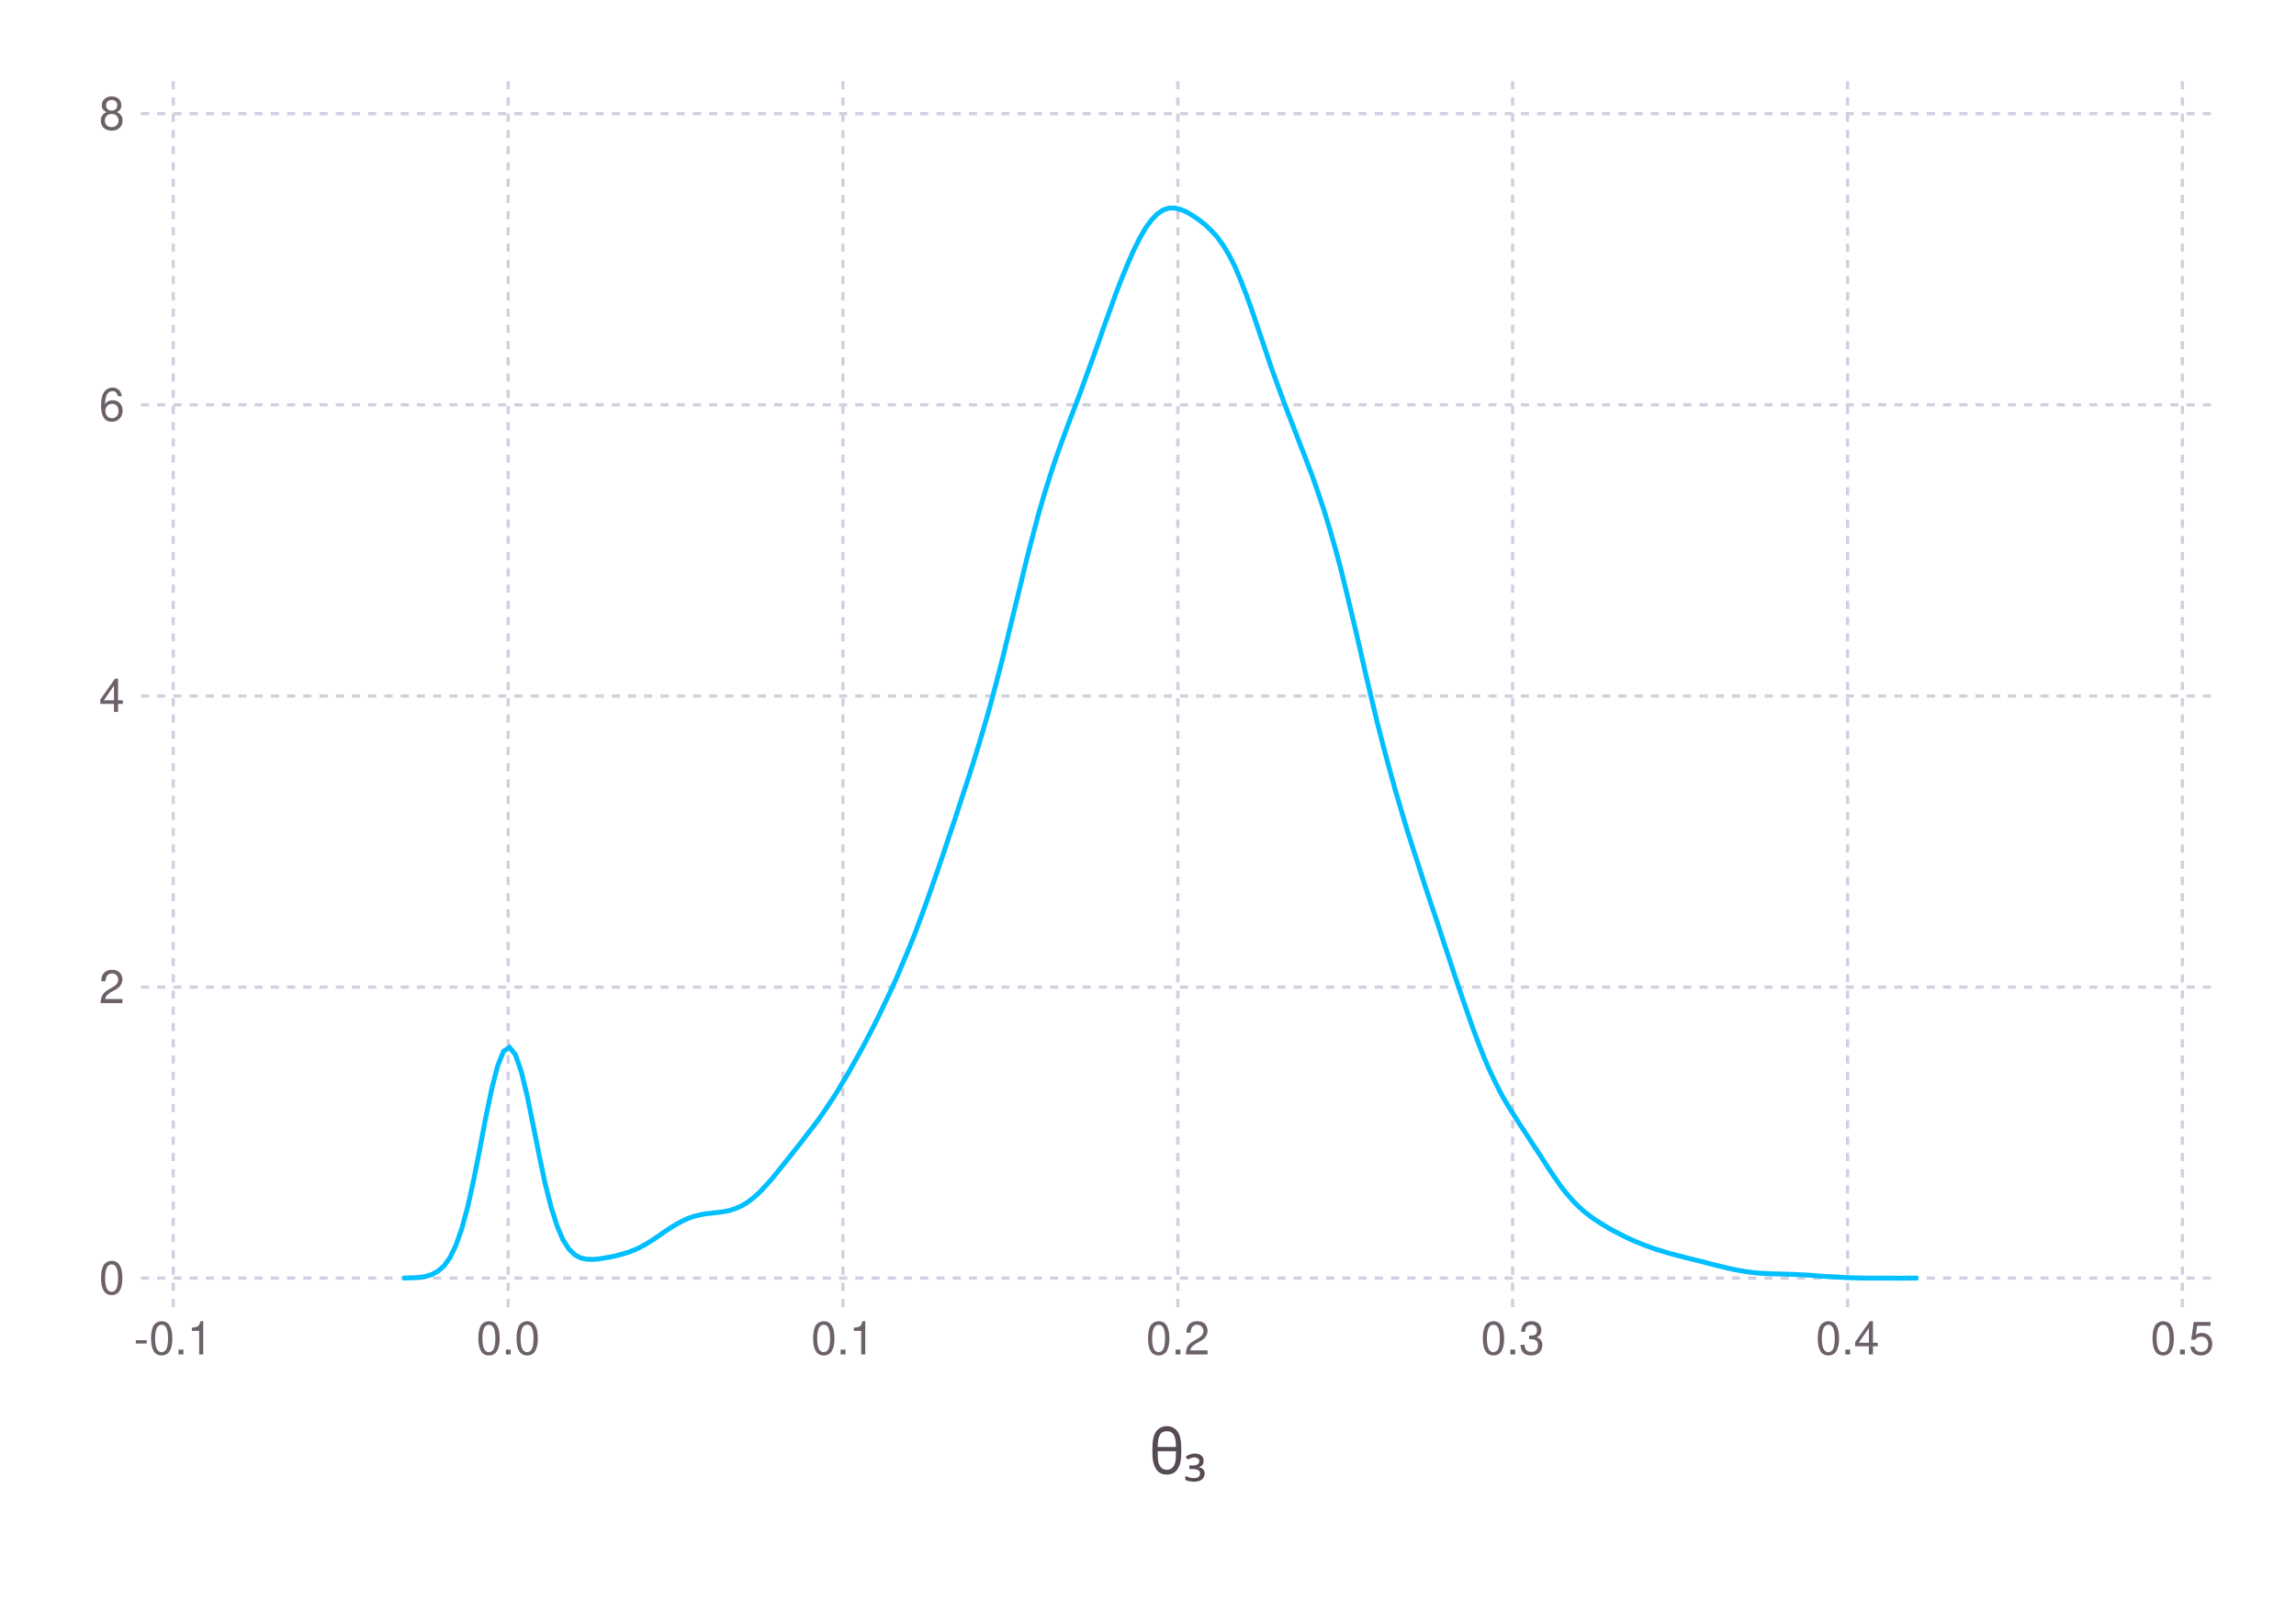
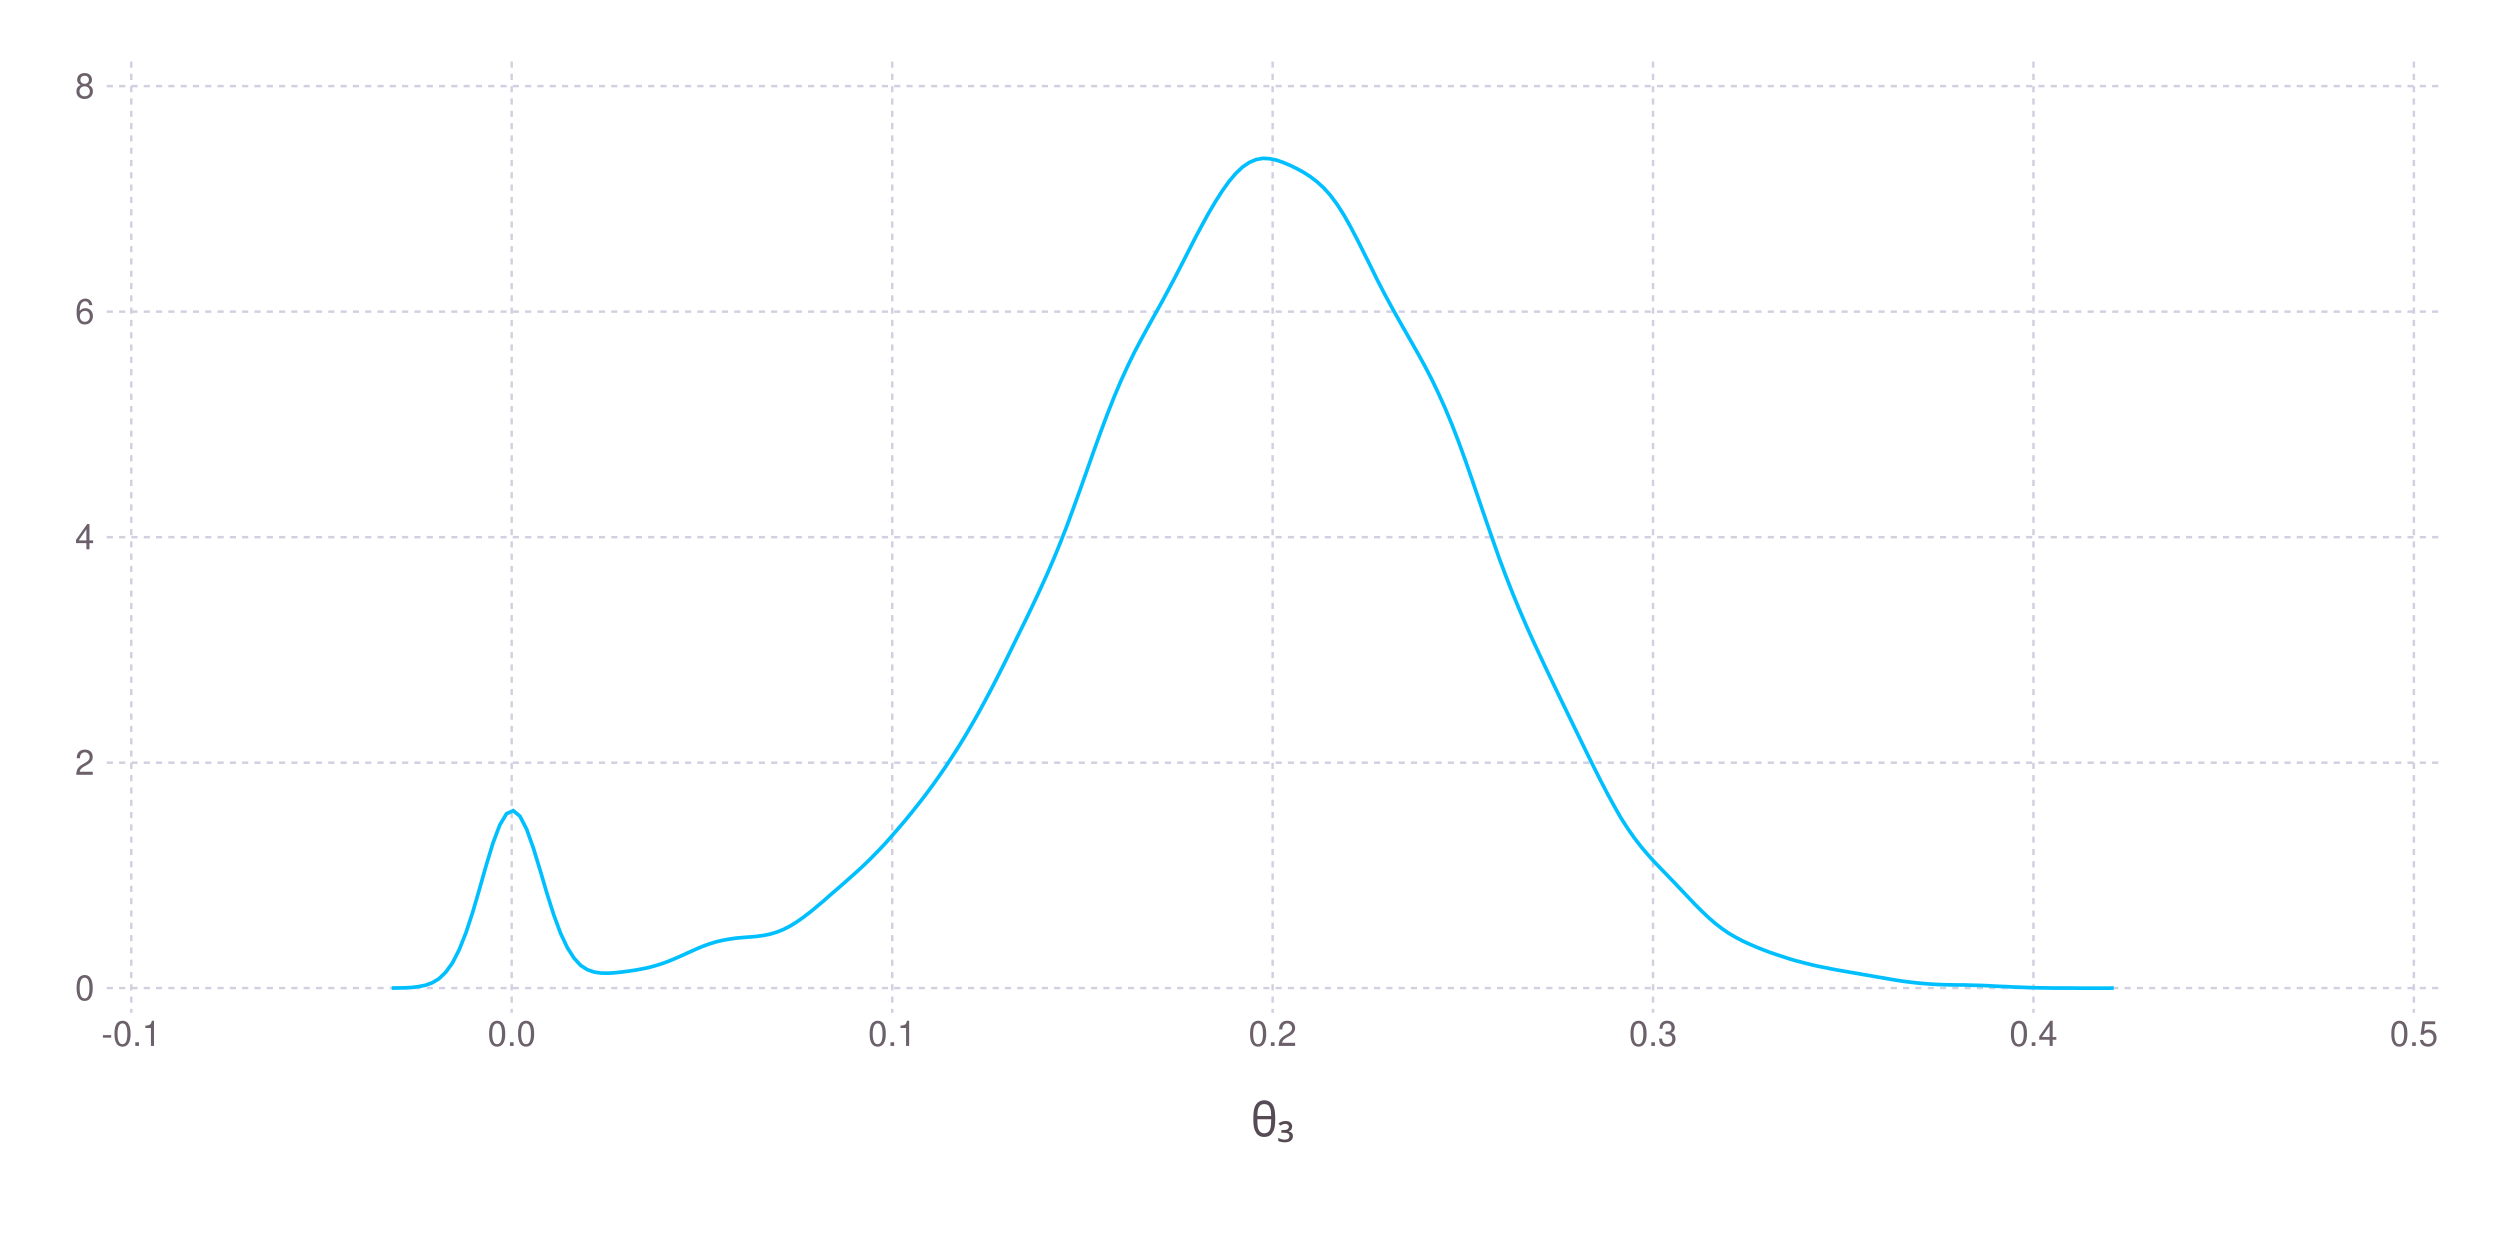
- <svg xmlns="http://www.w3.org/2000/svg" version="1.2" width="141.42mm" height="100mm" viewBox="0 0 141.42 100" stroke="none" fill="#000000" stroke-width="0.3" font-size="3.88">
+ <svg xmlns="http://www.w3.org/2000/svg" version="1.2" width="203.2mm" height="101.6mm" viewBox="0 0 203.2 101.6" stroke="none" fill="#000000" stroke-width="0.3" font-size="3.88">
  <defs>
    <marker id="arrow" markerWidth="15" markerHeight="7" refX="5" refY="3.5" orient="auto" markerUnits="strokeWidth">
      <path d="M0,0 L15,3.5 L0,7 z" stroke="context-stroke" fill="context-stroke" />
    </marker>
  </defs>
-   <g class="plotroot xscalable yscalable" id="img-1d5f6f21-1">
-     <g font-size="3.88" font-family="'PT Sans','Helvetica Neue','Helvetica',sans-serif" fill="#564A55" stroke="#000000" stroke-opacity="0.000" id="img-1d5f6f21-2">
-       <g transform="translate(72.55,88.39)">
+   <g class="plotroot xscalable yscalable" id="img-3b454ff6-1">
+     <g font-size="3.88" font-family="'PT Sans','Helvetica Neue','Helvetica',sans-serif" fill="#564A55" stroke="#000000" stroke-opacity="0.000" id="img-3b454ff6-2">
+       <g transform="translate(103.44,89.99)">
        <g class="primitive">
          <text text-anchor="middle" dy="0.6em">θ₃</text>
        </g>
      </g>
    </g>
-     <g class="guide xlabels" font-size="2.82" font-family="'PT Sans Caption','Helvetica Neue','Helvetica',sans-serif" fill="#6C606B" id="img-1d5f6f21-3">
-       <g transform="translate(10.67,81.72)">
+     <g class="guide xlabels" font-size="2.82" font-family="'PT Sans Caption','Helvetica Neue','Helvetica',sans-serif" fill="#6C606B" id="img-3b454ff6-3">
+       <g transform="translate(10.67,83.32)">
        <g class="primitive">
          <text text-anchor="middle" dy="0.6em">-0.1</text>
        </g>
      </g>
-       <g transform="translate(31.3,81.72)">
+       <g transform="translate(41.59,83.32)">
        <g class="primitive">
          <text text-anchor="middle" dy="0.6em">0.0</text>
        </g>
      </g>
-       <g transform="translate(51.92,81.72)">
+       <g transform="translate(72.52,83.32)">
        <g class="primitive">
          <text text-anchor="middle" dy="0.6em">0.1</text>
        </g>
      </g>
-       <g transform="translate(72.55,81.72)">
+       <g transform="translate(103.44,83.32)">
        <g class="primitive">
          <text text-anchor="middle" dy="0.6em">0.2</text>
        </g>
      </g>
-       <g transform="translate(93.17,81.72)">
+       <g transform="translate(134.36,83.32)">
        <g class="primitive">
          <text text-anchor="middle" dy="0.6em">0.3</text>
        </g>
      </g>
-       <g transform="translate(113.8,81.72)">
+       <g transform="translate(165.28,83.32)">
        <g class="primitive">
          <text text-anchor="middle" dy="0.6em">0.4</text>
        </g>
      </g>
-       <g transform="translate(134.42,81.72)">
+       <g transform="translate(196.2,83.32)">
        <g class="primitive">
          <text text-anchor="middle" dy="0.6em">0.5</text>
        </g>
      </g>
    </g>
-     <g clip-path="url(#img-1d5f6f21-4)">
-       <g id="img-1d5f6f21-5">
-         <g pointer-events="visible" fill="#000000" fill-opacity="0.000" stroke="#000000" stroke-opacity="0.000" class="guide background" id="img-1d5f6f21-6">
-           <g transform="translate(72.55,42.86)" id="img-1d5f6f21-7">
-             <path d="M-63.87,-37.86 L 63.87 -37.86 63.87 37.86 -63.87 37.86 z" class="primitive" />
+     <g clip-path="url(#img-3b454ff6-4)">
+       <g id="img-3b454ff6-5">
+         <g pointer-events="visible" fill="#000000" fill-opacity="0.000" stroke="#000000" stroke-opacity="0.000" class="guide background" id="img-3b454ff6-6">
+           <g transform="translate(103.44,43.66)" id="img-3b454ff6-7">
+             <path d="M-94.76,-38.66 L 94.76 -38.66 94.76 38.66 -94.76 38.66 z" class="primitive" />
          </g>
        </g>
-         <g class="guide ygridlines xfixed" stroke-dasharray="0.5,0.5" stroke-width="0.2" stroke="#D0D0E0" id="img-1d5f6f21-8">
-           <g transform="translate(72.55,78.71)" id="img-1d5f6f21-9">
-             <path fill="none" d="M-63.87,0 L 63.87 0" class="primitive" />
+         <g class="guide ygridlines xfixed" stroke-dasharray="0.5,0.5" stroke-width="0.2" stroke="#D0D0E0" id="img-3b454ff6-8">
+           <g transform="translate(103.44,80.31)" id="img-3b454ff6-9">
+             <path fill="none" d="M-94.76,0 L 94.76 0" class="primitive" />
          </g>
-           <g transform="translate(72.55,60.79)" id="img-1d5f6f21-10">
-             <path fill="none" d="M-63.87,0 L 63.87 0" class="primitive" />
+           <g transform="translate(103.44,61.99)" id="img-3b454ff6-10">
+             <path fill="none" d="M-94.76,0 L 94.76 0" class="primitive" />
          </g>
-           <g transform="translate(72.55,42.86)" id="img-1d5f6f21-11">
-             <path fill="none" d="M-63.87,0 L 63.87 0" class="primitive" />
+           <g transform="translate(103.44,43.66)" id="img-3b454ff6-11">
+             <path fill="none" d="M-94.76,0 L 94.76 0" class="primitive" />
          </g>
-           <g transform="translate(72.55,24.93)" id="img-1d5f6f21-12">
-             <path fill="none" d="M-63.87,0 L 63.87 0" class="primitive" />
+           <g transform="translate(103.44,25.33)" id="img-3b454ff6-12">
+             <path fill="none" d="M-94.76,0 L 94.76 0" class="primitive" />
          </g>
-           <g transform="translate(72.55,7)" id="img-1d5f6f21-13">
-             <path fill="none" d="M-63.87,0 L 63.87 0" class="primitive" />
+           <g transform="translate(103.44,7)" id="img-3b454ff6-13">
+             <path fill="none" d="M-94.76,0 L 94.76 0" class="primitive" />
          </g>
        </g>
-         <g class="guide xgridlines yfixed" stroke-dasharray="0.5,0.5" stroke-width="0.2" stroke="#D0D0E0" id="img-1d5f6f21-14">
-           <g transform="translate(10.67,42.86)" id="img-1d5f6f21-15">
-             <path fill="none" d="M0,-37.86 L 0 37.86" class="primitive" />
+         <g class="guide xgridlines yfixed" stroke-dasharray="0.5,0.5" stroke-width="0.2" stroke="#D0D0E0" id="img-3b454ff6-14">
+           <g transform="translate(10.67,43.66)" id="img-3b454ff6-15">
+             <path fill="none" d="M0,-38.66 L 0 38.66" class="primitive" />
          </g>
-           <g transform="translate(31.3,42.86)" id="img-1d5f6f21-16">
-             <path fill="none" d="M0,-37.86 L 0 37.86" class="primitive" />
+           <g transform="translate(41.59,43.66)" id="img-3b454ff6-16">
+             <path fill="none" d="M0,-38.66 L 0 38.66" class="primitive" />
          </g>
-           <g transform="translate(51.92,42.86)" id="img-1d5f6f21-17">
-             <path fill="none" d="M0,-37.86 L 0 37.86" class="primitive" />
+           <g transform="translate(72.52,43.66)" id="img-3b454ff6-17">
+             <path fill="none" d="M0,-38.66 L 0 38.66" class="primitive" />
          </g>
-           <g transform="translate(72.55,42.86)" id="img-1d5f6f21-18">
-             <path fill="none" d="M0,-37.86 L 0 37.86" class="primitive" />
+           <g transform="translate(103.44,43.66)" id="img-3b454ff6-18">
+             <path fill="none" d="M0,-38.66 L 0 38.66" class="primitive" />
          </g>
-           <g transform="translate(93.17,42.86)" id="img-1d5f6f21-19">
-             <path fill="none" d="M0,-37.86 L 0 37.86" class="primitive" />
+           <g transform="translate(134.36,43.66)" id="img-3b454ff6-19">
+             <path fill="none" d="M0,-38.66 L 0 38.66" class="primitive" />
          </g>
-           <g transform="translate(113.8,42.86)" id="img-1d5f6f21-20">
-             <path fill="none" d="M0,-37.86 L 0 37.86" class="primitive" />
+           <g transform="translate(165.28,43.66)" id="img-3b454ff6-20">
+             <path fill="none" d="M0,-38.66 L 0 38.66" class="primitive" />
          </g>
-           <g transform="translate(134.42,42.86)" id="img-1d5f6f21-21">
-             <path fill="none" d="M0,-37.86 L 0 37.86" class="primitive" />
+           <g transform="translate(196.2,43.66)" id="img-3b454ff6-21">
+             <path fill="none" d="M0,-38.66 L 0 38.66" class="primitive" />
          </g>
        </g>
-         <g class="plotpanel" id="img-1d5f6f21-22">
-           <g stroke-width="0.3" fill="#000000" fill-opacity="0.000" class="geometry" id="img-1d5f6f21-23">
-             <g class="color_LCHab{Float32}(70.0f0,60.0f0,240.0f0)" stroke-dasharray="none" stroke="#00BFFF" id="img-1d5f6f21-24">
-               <g transform="translate(71.47,58.99)" id="img-1d5f6f21-25">
-                 <path fill="none" d="M-46.68,19.72 L -46.32 19.71 -45.95 19.7 -45.58 19.67 -45.22 19.61 -44.85 19.49 -44.49 19.29 -44.12 18.97 -43.75 18.45 -43.39 17.7 -43.02 16.65 -42.65 15.29 -42.29 13.65 -41.92 11.79 -41.56 9.88 -41.19 8.1 -40.82 6.66 -40.46 5.76 -40.09 5.51 -39.73 5.95 -39.36 7.01 -38.99 8.53 -38.63 10.31 -38.26 12.15 -37.9 13.87 -37.53 15.33 -37.16 16.5 -36.8 17.35 -36.43 17.93 -36.06 18.29 -35.7 18.48 -35.33 18.56 -34.97 18.57 -34.6 18.54 -34.23 18.48 -33.87 18.42 -33.5 18.34 -33.14 18.24 -32.77 18.13 -32.4 17.99 -32.04 17.82 -31.67 17.62 -31.3 17.39 -30.94 17.15 -30.57 16.89 -30.21 16.65 -29.84 16.42 -29.47 16.22 -29.11 16.05 -28.74 15.92 -28.38 15.83 -28.01 15.76 -27.64 15.72 -27.28 15.68 -26.91 15.63 -26.54 15.56 -26.18 15.44 -25.81 15.28 -25.45 15.07 -25.08 14.79 -24.71 14.46 -24.35 14.08 -23.98 13.67 -23.62 13.23 -23.25 12.77 -22.88 12.31 -22.52 11.85 -22.15 11.39 -21.79 10.92 -21.42 10.44 -21.05 9.95 -20.69 9.43 -20.32 8.88 -19.95 8.31 -19.59 7.71 -19.22 7.09 -18.86 6.45 -18.49 5.79 -18.12 5.1 -17.76 4.4 -17.39 3.67 -17.03 2.92 -16.66 2.14 -16.29 1.33 -15.93 0.48 -15.56 -0.4 -15.19 -1.31 -14.83 -2.27 -14.46 -3.27 -14.1 -4.29 -13.73 -5.35 -13.36 -6.43 -13 -7.52 -12.63 -8.61 -12.27 -9.72 -11.9 -10.84 -11.53 -11.99 -11.17 -13.17 -10.8 -14.41 -10.43 -15.71 -10.07 -17.08 -9.7 -18.51 -9.34 -20 -8.97 -21.51 -8.6 -23.03 -8.24 -24.52 -7.87 -25.95 -7.51 -27.31 -7.14 -28.58 -6.77 -29.76 -6.41 -30.84 -6.04 -31.87 -5.68 -32.85 -5.31 -33.81 -4.94 -34.79 -4.58 -35.78 -4.21 -36.79 -3.84 -37.82 -3.48 -38.86 -3.11 -39.88 -2.75 -40.88 -2.38 -41.84 -2.01 -42.73 -1.65 -43.56 -1.28 -44.3 -0.92 -44.93 -0.55 -45.44 -0.18 -45.82 0.18 -46.06 0.55 -46.18 0.92 -46.17 1.28 -46.08 1.65 -45.92 2.01 -45.7 2.38 -45.45 2.75 -45.16 3.11 -44.82 3.48 -44.42 3.84 -43.93 4.21 -43.33 4.58 -42.6 4.94 -41.75 5.31 -40.8 5.68 -39.77 6.04 -38.7 6.41 -37.61 6.77 -36.54 7.14 -35.51 7.51 -34.5 7.87 -33.54 8.24 -32.59 8.6 -31.65 8.97 -30.7 9.34 -29.73 9.7 -28.7 10.07 -27.6 10.43 -26.42 10.8 -25.13 11.17 -23.74 11.53 -22.26 11.9 -20.72 12.27 -19.14 12.63 -17.56 13 -16 13.36 -14.5 13.73 -13.05 14.1 -11.68 14.46 -10.37 14.83 -9.12 15.19 -7.91 15.56 -6.75 15.93 -5.61 16.29 -4.48 16.66 -3.37 17.03 -2.27 17.39 -1.16 17.76 -0.05 18.12 1.05 18.49 2.14 18.86 3.21 19.22 4.25 19.59 5.24 19.95 6.16 20.32 7.01 20.69 7.78 21.05 8.48 21.42 9.11 21.79 9.7 22.15 10.27 22.52 10.82 22.88 11.38 23.25 11.94 23.62 12.51 23.98 13.07 24.35 13.61 24.71 14.12 25.08 14.58 25.45 15 25.81 15.36 26.18 15.68 26.54 15.96 26.91 16.21 27.28 16.44 27.64 16.66 28.01 16.86 28.38 17.05 28.74 17.23 29.11 17.4 29.47 17.55 29.84 17.7 30.21 17.83 30.57 17.96 30.94 18.07 31.3 18.18 31.67 18.28 32.04 18.37 32.4 18.47 32.77 18.56 33.14 18.65 33.5 18.74 33.87 18.84 34.23 18.93 34.6 19.02 34.97 19.11 35.33 19.19 35.7 19.26 36.06 19.32 36.43 19.37 36.8 19.41 37.16 19.43 37.53 19.45 37.9 19.46 38.26 19.47 38.63 19.48 38.99 19.49 39.36 19.51 39.73 19.53 40.09 19.55 40.46 19.58 40.82 19.61 41.19 19.63 41.56 19.65 41.92 19.67 42.29 19.69 42.65 19.7 43.02 19.71 43.39 19.72 43.75 19.72 44.12 19.72 44.49 19.72 44.85 19.72 45.22 19.72 45.58 19.73 45.95 19.72 46.32 19.72 46.68 19.72" class="primitive" />
+         <g class="plotpanel" id="img-3b454ff6-22">
+           <g stroke-width="0.3" fill="#000000" fill-opacity="0.000" class="geometry" id="img-3b454ff6-23">
+             <g class="color_LCHab{Float32}(70.0f0,60.0f0,240.0f0)" stroke-dasharray="none" stroke="#00BFFF" id="img-3b454ff6-24">
+               <g transform="translate(101.82,60.15)" id="img-3b454ff6-25">
+                 <path fill="none" d="M-69.98,20.16 L -69.44 20.15 -68.89 20.14 -68.34 20.11 -67.79 20.04 -67.24 19.93 -66.69 19.73 -66.14 19.4 -65.59 18.87 -65.04 18.11 -64.5 17.05 -63.95 15.67 -63.4 14 -62.85 12.12 -62.3 10.18 -61.75 8.37 -61.2 6.91 -60.65 5.99 -60.1 5.74 -59.56 6.19 -59.01 7.26 -58.46 8.81 -57.91 10.61 -57.36 12.48 -56.81 14.21 -56.26 15.7 -55.71 16.87 -55.16 17.73 -54.62 18.32 -54.07 18.67 -53.52 18.86 -52.97 18.94 -52.42 18.95 -51.87 18.92 -51.32 18.86 -50.77 18.79 -50.22 18.71 -49.68 18.61 -49.13 18.5 -48.58 18.35 -48.03 18.18 -47.48 17.98 -46.93 17.75 -46.38 17.51 -45.83 17.26 -45.28 17.01 -44.74 16.78 -44.19 16.58 -43.64 16.41 -43.09 16.28 -42.54 16.18 -41.99 16.1 -41.44 16.05 -40.89 16.01 -40.34 15.96 -39.8 15.89 -39.25 15.78 -38.7 15.62 -38.15 15.4 -37.6 15.12 -37.05 14.78 -36.5 14.39 -35.95 13.97 -35.4 13.51 -34.85 13.05 -34.31 12.57 -33.76 12.1 -33.21 11.62 -32.66 11.13 -32.11 10.64 -31.56 10.13 -31.01 9.59 -30.46 9.03 -29.91 8.45 -29.37 7.84 -28.82 7.21 -28.27 6.56 -27.72 5.89 -27.17 5.2 -26.62 4.49 -26.07 3.75 -25.52 2.98 -24.97 2.18 -24.43 1.36 -23.88 0.5 -23.33 -0.4 -22.78 -1.34 -22.23 -2.31 -21.68 -3.33 -21.13 -4.37 -20.58 -5.45 -20.03 -6.54 -19.49 -7.65 -18.94 -8.77 -18.39 -9.89 -17.84 -11.04 -17.29 -12.21 -16.74 -13.42 -16.19 -14.69 -15.64 -16.03 -15.09 -17.44 -14.55 -18.91 -14 -20.43 -13.45 -21.98 -12.9 -23.54 -12.35 -25.06 -11.8 -26.53 -11.25 -27.92 -10.7 -29.22 -10.15 -30.42 -9.61 -31.53 -9.06 -32.57 -8.51 -33.58 -7.96 -34.57 -7.41 -35.56 -6.86 -36.58 -6.31 -37.62 -5.76 -38.68 -5.21 -39.76 -4.67 -40.82 -4.12 -41.85 -3.57 -42.85 -3.02 -43.78 -2.47 -44.64 -1.92 -45.41 -1.37 -46.06 -0.82 -46.58 -0.27 -46.95 0.27 -47.18 0.82 -47.28 1.37 -47.25 1.92 -47.14 2.47 -46.95 3.02 -46.72 3.57 -46.45 4.12 -46.15 4.67 -45.8 5.21 -45.39 5.76 -44.89 6.31 -44.28 6.86 -43.54 7.41 -42.68 7.96 -41.7 8.51 -40.65 9.06 -39.55 9.61 -38.45 10.15 -37.35 10.7 -36.29 11.25 -35.27 11.8 -34.28 12.35 -33.31 12.9 -32.35 13.45 -31.38 14 -30.38 14.55 -29.32 15.09 -28.19 15.64 -26.97 16.19 -25.65 16.74 -24.23 17.29 -22.71 17.84 -21.13 18.39 -19.52 18.94 -17.91 19.49 -16.33 20.03 -14.79 20.58 -13.32 21.13 -11.92 21.68 -10.59 22.23 -9.31 22.78 -8.09 23.33 -6.9 23.88 -5.73 24.43 -4.58 24.97 -3.45 25.52 -2.32 26.07 -1.19 26.62 -0.06 27.17 1.07 27.72 2.19 28.27 3.28 28.82 4.34 29.37 5.35 29.91 6.3 30.46 7.16 31.01 7.95 31.56 8.66 32.11 9.31 32.66 9.92 33.21 10.49 33.76 11.06 34.31 11.63 34.85 12.2 35.4 12.78 35.95 13.36 36.5 13.91 37.05 14.43 37.6 14.91 38.15 15.33 38.7 15.71 39.25 16.03 39.8 16.32 40.34 16.57 40.89 16.81 41.44 17.03 41.99 17.24 42.54 17.43 43.09 17.61 43.64 17.79 44.19 17.95 44.74 18.09 45.28 18.23 45.83 18.36 46.38 18.47 46.93 18.58 47.48 18.69 48.03 18.78 48.58 18.88 49.13 18.97 49.68 19.07 50.22 19.16 50.77 19.26 51.32 19.35 51.87 19.45 52.42 19.54 52.97 19.62 53.52 19.69 54.07 19.75 54.62 19.8 55.16 19.84 55.71 19.87 56.26 19.89 56.81 19.9 57.36 19.91 57.91 19.91 58.46 19.93 59.01 19.94 59.56 19.96 60.1 19.99 60.65 20.02 61.2 20.04 61.75 20.07 62.3 20.09 62.85 20.11 63.4 20.13 63.95 20.14 64.5 20.15 65.04 20.16 65.59 20.16 66.14 20.16 66.69 20.16 67.24 20.17 67.79 20.17 68.34 20.17 68.89 20.17 69.44 20.17 69.98 20.16" class="primitive" />
              </g>
            </g>
          </g>
        </g>
      </g>
    </g>
-     <g class="guide ylabels" font-size="2.82" font-family="'PT Sans Caption','Helvetica Neue','Helvetica',sans-serif" fill="#6C606B" id="img-1d5f6f21-26">
-       <g transform="translate(7.67,78.71)" id="img-1d5f6f21-27">
+     <g class="guide ylabels" font-size="2.82" font-family="'PT Sans Caption','Helvetica Neue','Helvetica',sans-serif" fill="#6C606B" id="img-3b454ff6-26">
+       <g transform="translate(7.67,80.31)" id="img-3b454ff6-27">
        <g class="primitive">
          <text text-anchor="end" dy="0.35em">0</text>
        </g>
      </g>
-       <g transform="translate(7.67,60.79)" id="img-1d5f6f21-28">
+       <g transform="translate(7.67,61.99)" id="img-3b454ff6-28">
        <g class="primitive">
          <text text-anchor="end" dy="0.35em">2</text>
        </g>
      </g>
-       <g transform="translate(7.67,42.86)" id="img-1d5f6f21-29">
+       <g transform="translate(7.67,43.66)" id="img-3b454ff6-29">
        <g class="primitive">
          <text text-anchor="end" dy="0.35em">4</text>
        </g>
      </g>
-       <g transform="translate(7.67,24.93)" id="img-1d5f6f21-30">
+       <g transform="translate(7.67,25.33)" id="img-3b454ff6-30">
        <g class="primitive">
          <text text-anchor="end" dy="0.35em">6</text>
        </g>
      </g>
-       <g transform="translate(7.67,7)" id="img-1d5f6f21-31">
+       <g transform="translate(7.67,7)" id="img-3b454ff6-31">
        <g class="primitive">
          <text text-anchor="end" dy="0.35em">8</text>
        </g>
      </g>
    </g>
  </g>
  <defs>
-     <clipPath id="img-1d5f6f21-4">
-       <path d="M8.67,5 L 136.42 5 136.42 80.72 8.67 80.72" />
+     <clipPath id="img-3b454ff6-4">
+       <path d="M8.67,5 L 198.2 5 198.2 82.32 8.67 82.32" />
    </clipPath>
  </defs>
</svg>
